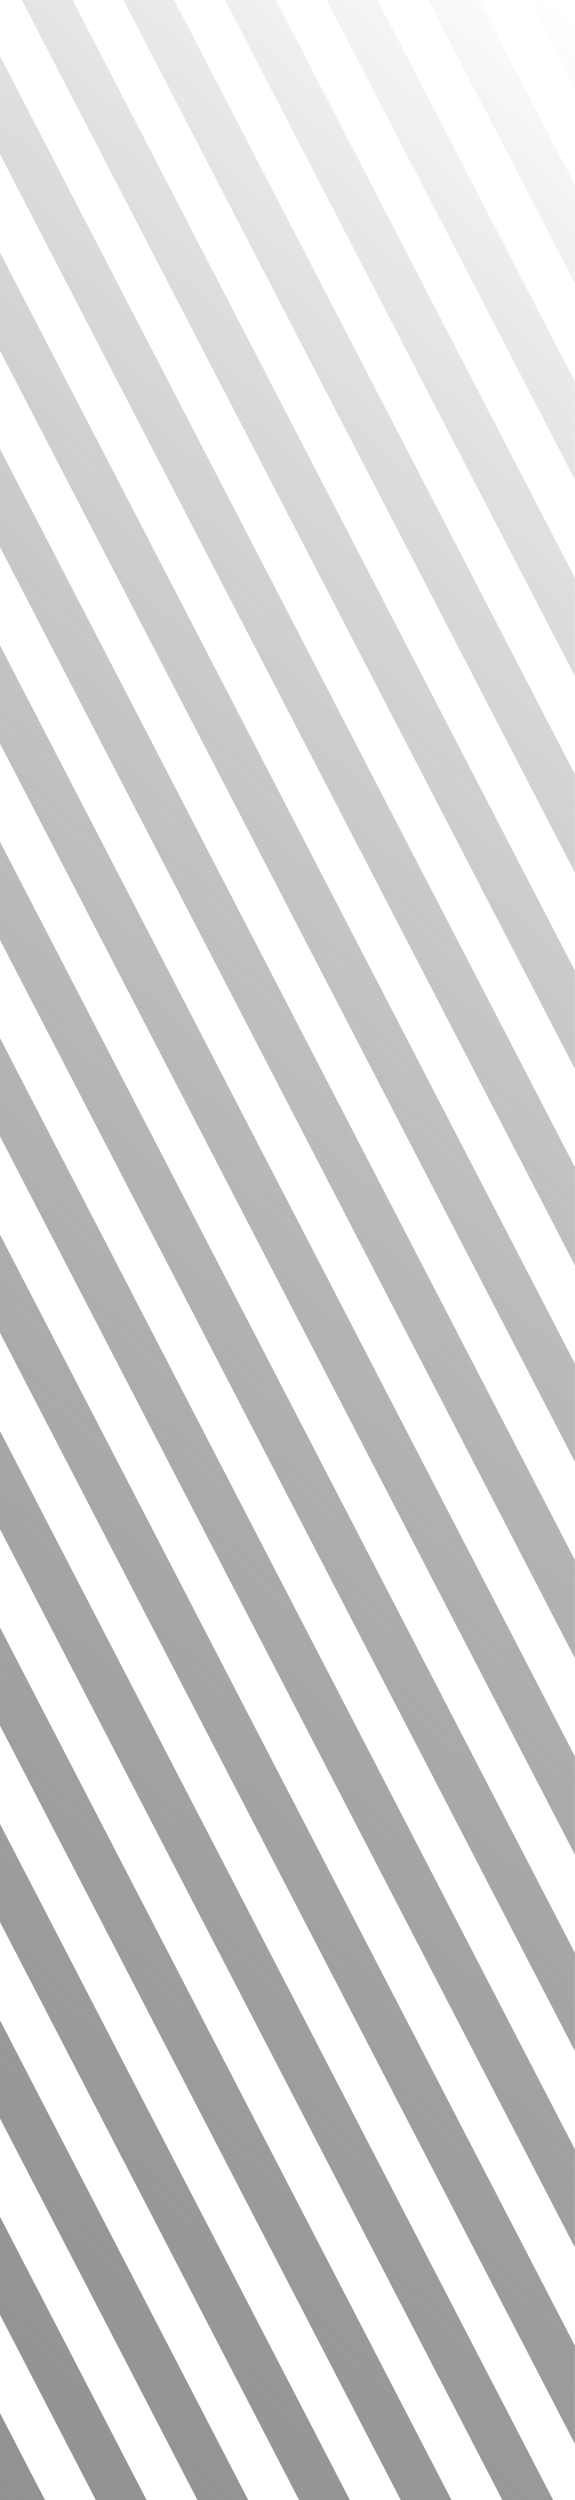
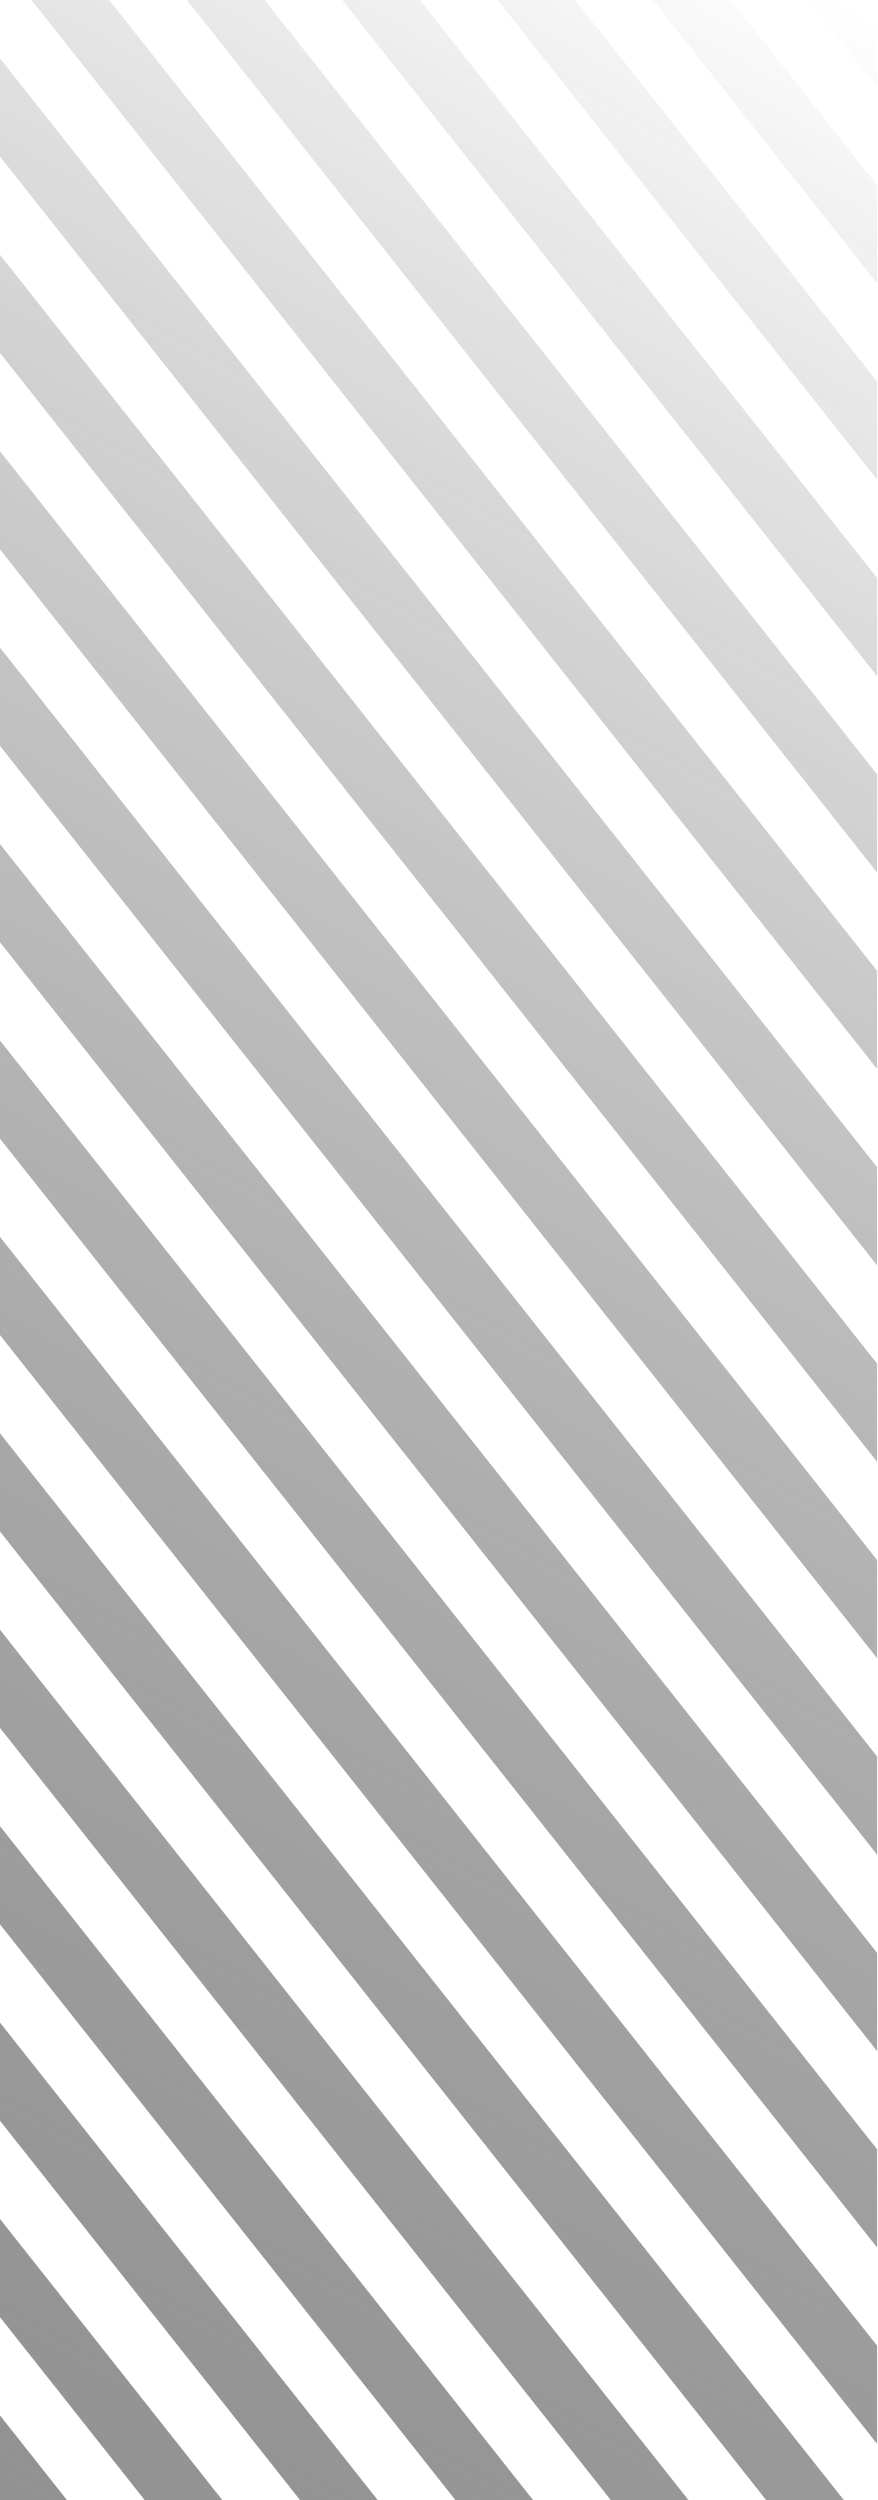
- <svg xmlns="http://www.w3.org/2000/svg" width="482" height="2096" viewBox="0 0 482 2096" fill="none">
-   <path d="M0 2023.15L0 2096H37.693L0 2023.15Z" fill="url(#paint0_linear_101_1842)" />
-   <path d="M122.9 2096H80.296L0 1940.81L0 1858.47L122.9 2096Z" fill="url(#paint1_linear_101_1842)" />
-   <path d="M208.106 2096H165.503L0 1776.13L0 1693.8L208.106 2096Z" fill="url(#paint2_linear_101_1842)" />
-   <path d="M293.312 2096H250.709L0 1611.46L0 1529.12L293.312 2096Z" fill="url(#paint3_linear_101_1842)" />
-   <path d="M378.519 2096H335.916L0 1446.78L0 1364.44L378.519 2096Z" fill="url(#paint4_linear_101_1842)" />
-   <path d="M463.725 2096H421.122L0 1282.1L0 1199.76L463.725 2096Z" fill="url(#paint5_linear_101_1842)" />
-   <path d="M482 1966.64V2048.98L0 1117.43L0 1035.09L482 1966.64Z" fill="url(#paint6_linear_101_1842)" />
-   <path d="M482 1801.96V1884.3L0 952.748L0 870.409L482 1801.96Z" fill="url(#paint7_linear_101_1842)" />
-   <path d="M482 1637.29V1719.63L0 788.071L0 705.732L482 1637.29Z" fill="url(#paint8_linear_101_1842)" />
-   <path d="M482 1472.61V1554.95L0 623.393L0 541.055L482 1472.61Z" fill="url(#paint9_linear_101_1842)" />
-   <path d="M482 1307.93V1390.27L0 458.716L0 376.377L482 1307.93Z" fill="url(#paint10_linear_101_1842)" />
-   <path d="M482 1143.26V1225.59L0 294.039L0 211.7L482 1143.26Z" fill="url(#paint11_linear_101_1842)" />
-   <path d="M482 978.578V1060.92L0 129.362L0 47.023L482 978.578Z" fill="url(#paint12_linear_101_1842)" />
-   <path d="M482 813.901V896.24L18.273 0H60.876L482 813.901Z" fill="url(#paint13_linear_101_1842)" />
-   <path d="M482 649.224V731.562L103.479 0H146.082L482 649.224Z" fill="url(#paint14_linear_101_1842)" />
-   <path d="M482 484.547V566.885L188.686 0H231.289L482 484.547Z" fill="url(#paint15_linear_101_1842)" />
-   <path d="M482 319.869V402.208L273.892 0H316.495L482 319.869Z" fill="url(#paint16_linear_101_1842)" />
-   <path d="M482 155.192V237.531L359.098 0H401.702L482 155.192Z" fill="url(#paint17_linear_101_1842)" />
-   <path d="M444.305 0H482V72.853L444.305 0Z" fill="url(#paint18_linear_101_1842)" />
+ <svg xmlns="http://www.w3.org/2000/svg" width="481" height="1371" viewBox="0 0 481 1371" fill="none">
+   <path d="M-1 1323.35L-1 1371H36.693L-1 1323.35Z" fill="url(#paint0_linear_101_1615)" />
+   <path d="M121.9 1371H79.296L-1 1269.49L-1 1215.63L121.9 1371Z" fill="url(#paint1_linear_101_1615)" />
+   <path d="M207.106 1371H164.503L-1 1161.78L-1 1107.92L207.106 1371Z" fill="url(#paint2_linear_101_1615)" />
+   <path d="M292.312 1371H249.709L-1 1054.06L-1 1000.2L292.312 1371Z" fill="url(#paint3_linear_101_1615)" />
+   <path d="M377.519 1371H334.916L-1 946.343L-1 892.485L377.519 1371Z" fill="url(#paint4_linear_101_1615)" />
+   <path d="M462.725 1371H420.122L-1 838.627L-1 784.769L462.725 1371Z" fill="url(#paint5_linear_101_1615)" />
+   <path d="M481 1286.39V1340.24L-1 730.911L-1 677.053L481 1286.39Z" fill="url(#paint6_linear_101_1615)" />
+   <path d="M481 1178.67V1232.53L-1 623.195L-1 569.337L481 1178.67Z" fill="url(#paint7_linear_101_1615)" />
+   <path d="M481 1070.95V1124.81L-1 515.479L-1 461.621L481 1070.95Z" fill="url(#paint8_linear_101_1615)" />
+   <path d="M481 963.239V1017.1L-1 407.764L-1 353.906L481 963.239Z" fill="url(#paint9_linear_101_1615)" />
+   <path d="M481 855.523V909.381L-1 300.048L-1 246.19L481 855.523Z" fill="url(#paint10_linear_101_1615)" />
+   <path d="M481 747.807V801.665L-1 192.332L-1 138.474L481 747.807Z" fill="url(#paint11_linear_101_1615)" />
+   <path d="M481 640.091V693.949L-1 84.616L-1 30.758L481 640.091Z" fill="url(#paint12_linear_101_1615)" />
+   <path d="M481 532.375V586.233L17.273 0H59.876L481 532.375Z" fill="url(#paint13_linear_101_1615)" />
+   <path d="M481 424.659V478.517L102.479 0H145.082L481 424.659Z" fill="url(#paint14_linear_101_1615)" />
+   <path d="M481 316.943V370.801L187.686 0H230.289L481 316.943Z" fill="url(#paint15_linear_101_1615)" />
+   <path d="M481 209.227V263.085L272.892 0H315.495L481 209.227Z" fill="url(#paint16_linear_101_1615)" />
+   <path d="M481 101.511V155.37L358.098 0H400.702L481 101.511Z" fill="url(#paint17_linear_101_1615)" />
+   <path d="M443.305 0H481V47.654L443.305 0Z" fill="url(#paint18_linear_101_1615)" />
  <defs>
-     <linearGradient id="paint0_linear_101_1842" x1="-152.474" y1="2866.4" x2="1524.98" y2="910.861" gradientUnits="userSpaceOnUse">
+     <linearGradient id="paint0_linear_101_1615" x1="-153.474" y1="1874.92" x2="794.032" y2="186.229" gradientUnits="userSpaceOnUse">
      <stop stop-color="#919191" />
      <stop offset="1" stop-opacity="0" />
    </linearGradient>
-     <linearGradient id="paint1_linear_101_1842" x1="-152.474" y1="2866.4" x2="1524.98" y2="910.861" gradientUnits="userSpaceOnUse">
+     <linearGradient id="paint1_linear_101_1615" x1="-153.474" y1="1874.92" x2="794.032" y2="186.229" gradientUnits="userSpaceOnUse">
      <stop stop-color="#919191" />
      <stop offset="1" stop-opacity="0" />
    </linearGradient>
-     <linearGradient id="paint2_linear_101_1842" x1="-152.474" y1="2866.4" x2="1524.98" y2="910.861" gradientUnits="userSpaceOnUse">
+     <linearGradient id="paint2_linear_101_1615" x1="-153.474" y1="1874.92" x2="794.032" y2="186.229" gradientUnits="userSpaceOnUse">
      <stop stop-color="#919191" />
      <stop offset="1" stop-opacity="0" />
    </linearGradient>
-     <linearGradient id="paint3_linear_101_1842" x1="-152.474" y1="2866.4" x2="1524.98" y2="910.861" gradientUnits="userSpaceOnUse">
+     <linearGradient id="paint3_linear_101_1615" x1="-153.474" y1="1874.92" x2="794.032" y2="186.229" gradientUnits="userSpaceOnUse">
      <stop stop-color="#919191" />
      <stop offset="1" stop-opacity="0" />
    </linearGradient>
-     <linearGradient id="paint4_linear_101_1842" x1="-152.474" y1="2866.4" x2="1524.98" y2="910.861" gradientUnits="userSpaceOnUse">
+     <linearGradient id="paint4_linear_101_1615" x1="-153.474" y1="1874.92" x2="794.032" y2="186.229" gradientUnits="userSpaceOnUse">
      <stop stop-color="#919191" />
      <stop offset="1" stop-opacity="0" />
    </linearGradient>
-     <linearGradient id="paint5_linear_101_1842" x1="-152.474" y1="2866.4" x2="1524.98" y2="910.861" gradientUnits="userSpaceOnUse">
+     <linearGradient id="paint5_linear_101_1615" x1="-153.474" y1="1874.92" x2="794.032" y2="186.229" gradientUnits="userSpaceOnUse">
      <stop stop-color="#919191" />
      <stop offset="1" stop-opacity="0" />
    </linearGradient>
-     <linearGradient id="paint6_linear_101_1842" x1="-152.474" y1="2866.4" x2="1524.98" y2="910.861" gradientUnits="userSpaceOnUse">
+     <linearGradient id="paint6_linear_101_1615" x1="-153.474" y1="1874.92" x2="794.032" y2="186.229" gradientUnits="userSpaceOnUse">
      <stop stop-color="#919191" />
      <stop offset="1" stop-opacity="0" />
    </linearGradient>
-     <linearGradient id="paint7_linear_101_1842" x1="-152.474" y1="2866.4" x2="1524.98" y2="910.861" gradientUnits="userSpaceOnUse">
+     <linearGradient id="paint7_linear_101_1615" x1="-153.474" y1="1874.92" x2="794.032" y2="186.229" gradientUnits="userSpaceOnUse">
      <stop stop-color="#919191" />
      <stop offset="1" stop-opacity="0" />
    </linearGradient>
-     <linearGradient id="paint8_linear_101_1842" x1="-152.474" y1="2866.4" x2="1524.98" y2="910.861" gradientUnits="userSpaceOnUse">
+     <linearGradient id="paint8_linear_101_1615" x1="-153.474" y1="1874.92" x2="794.032" y2="186.229" gradientUnits="userSpaceOnUse">
      <stop stop-color="#919191" />
      <stop offset="1" stop-opacity="0" />
    </linearGradient>
-     <linearGradient id="paint9_linear_101_1842" x1="-152.474" y1="2866.4" x2="1524.98" y2="910.861" gradientUnits="userSpaceOnUse">
+     <linearGradient id="paint9_linear_101_1615" x1="-153.474" y1="1874.92" x2="794.032" y2="186.229" gradientUnits="userSpaceOnUse">
      <stop stop-color="#919191" />
      <stop offset="1" stop-opacity="0" />
    </linearGradient>
-     <linearGradient id="paint10_linear_101_1842" x1="-152.474" y1="2866.4" x2="1524.98" y2="910.861" gradientUnits="userSpaceOnUse">
+     <linearGradient id="paint10_linear_101_1615" x1="-153.474" y1="1874.92" x2="794.032" y2="186.229" gradientUnits="userSpaceOnUse">
      <stop stop-color="#919191" />
      <stop offset="1" stop-opacity="0" />
    </linearGradient>
-     <linearGradient id="paint11_linear_101_1842" x1="-152.474" y1="2866.4" x2="1524.98" y2="910.861" gradientUnits="userSpaceOnUse">
+     <linearGradient id="paint11_linear_101_1615" x1="-153.474" y1="1874.92" x2="794.032" y2="186.229" gradientUnits="userSpaceOnUse">
      <stop stop-color="#919191" />
      <stop offset="1" stop-opacity="0" />
    </linearGradient>
-     <linearGradient id="paint12_linear_101_1842" x1="-152.474" y1="2866.4" x2="1524.98" y2="910.861" gradientUnits="userSpaceOnUse">
+     <linearGradient id="paint12_linear_101_1615" x1="-153.474" y1="1874.92" x2="794.032" y2="186.229" gradientUnits="userSpaceOnUse">
      <stop stop-color="#919191" />
      <stop offset="1" stop-opacity="0" />
    </linearGradient>
-     <linearGradient id="paint13_linear_101_1842" x1="-152.474" y1="2866.4" x2="1524.98" y2="910.861" gradientUnits="userSpaceOnUse">
+     <linearGradient id="paint13_linear_101_1615" x1="-153.474" y1="1874.92" x2="794.032" y2="186.229" gradientUnits="userSpaceOnUse">
      <stop stop-color="#919191" />
      <stop offset="1" stop-opacity="0" />
    </linearGradient>
-     <linearGradient id="paint14_linear_101_1842" x1="-152.474" y1="2866.4" x2="1524.98" y2="910.861" gradientUnits="userSpaceOnUse">
+     <linearGradient id="paint14_linear_101_1615" x1="-153.474" y1="1874.92" x2="794.032" y2="186.229" gradientUnits="userSpaceOnUse">
      <stop stop-color="#919191" />
      <stop offset="1" stop-opacity="0" />
    </linearGradient>
-     <linearGradient id="paint15_linear_101_1842" x1="-152.474" y1="2866.4" x2="1524.98" y2="910.861" gradientUnits="userSpaceOnUse">
+     <linearGradient id="paint15_linear_101_1615" x1="-153.474" y1="1874.92" x2="794.032" y2="186.229" gradientUnits="userSpaceOnUse">
      <stop stop-color="#919191" />
      <stop offset="1" stop-opacity="0" />
    </linearGradient>
-     <linearGradient id="paint16_linear_101_1842" x1="-152.474" y1="2866.4" x2="1524.98" y2="910.861" gradientUnits="userSpaceOnUse">
+     <linearGradient id="paint16_linear_101_1615" x1="-153.474" y1="1874.92" x2="794.032" y2="186.229" gradientUnits="userSpaceOnUse">
      <stop stop-color="#919191" />
      <stop offset="1" stop-opacity="0" />
    </linearGradient>
-     <linearGradient id="paint17_linear_101_1842" x1="-152.474" y1="2866.4" x2="1524.98" y2="910.861" gradientUnits="userSpaceOnUse">
+     <linearGradient id="paint17_linear_101_1615" x1="-153.474" y1="1874.92" x2="794.032" y2="186.229" gradientUnits="userSpaceOnUse">
      <stop stop-color="#919191" />
      <stop offset="1" stop-opacity="0" />
    </linearGradient>
-     <linearGradient id="paint18_linear_101_1842" x1="-152.474" y1="2866.4" x2="1524.98" y2="910.861" gradientUnits="userSpaceOnUse">
+     <linearGradient id="paint18_linear_101_1615" x1="-153.474" y1="1874.92" x2="794.032" y2="186.229" gradientUnits="userSpaceOnUse">
      <stop stop-color="#919191" />
      <stop offset="1" stop-opacity="0" />
    </linearGradient>
  </defs>
</svg>
